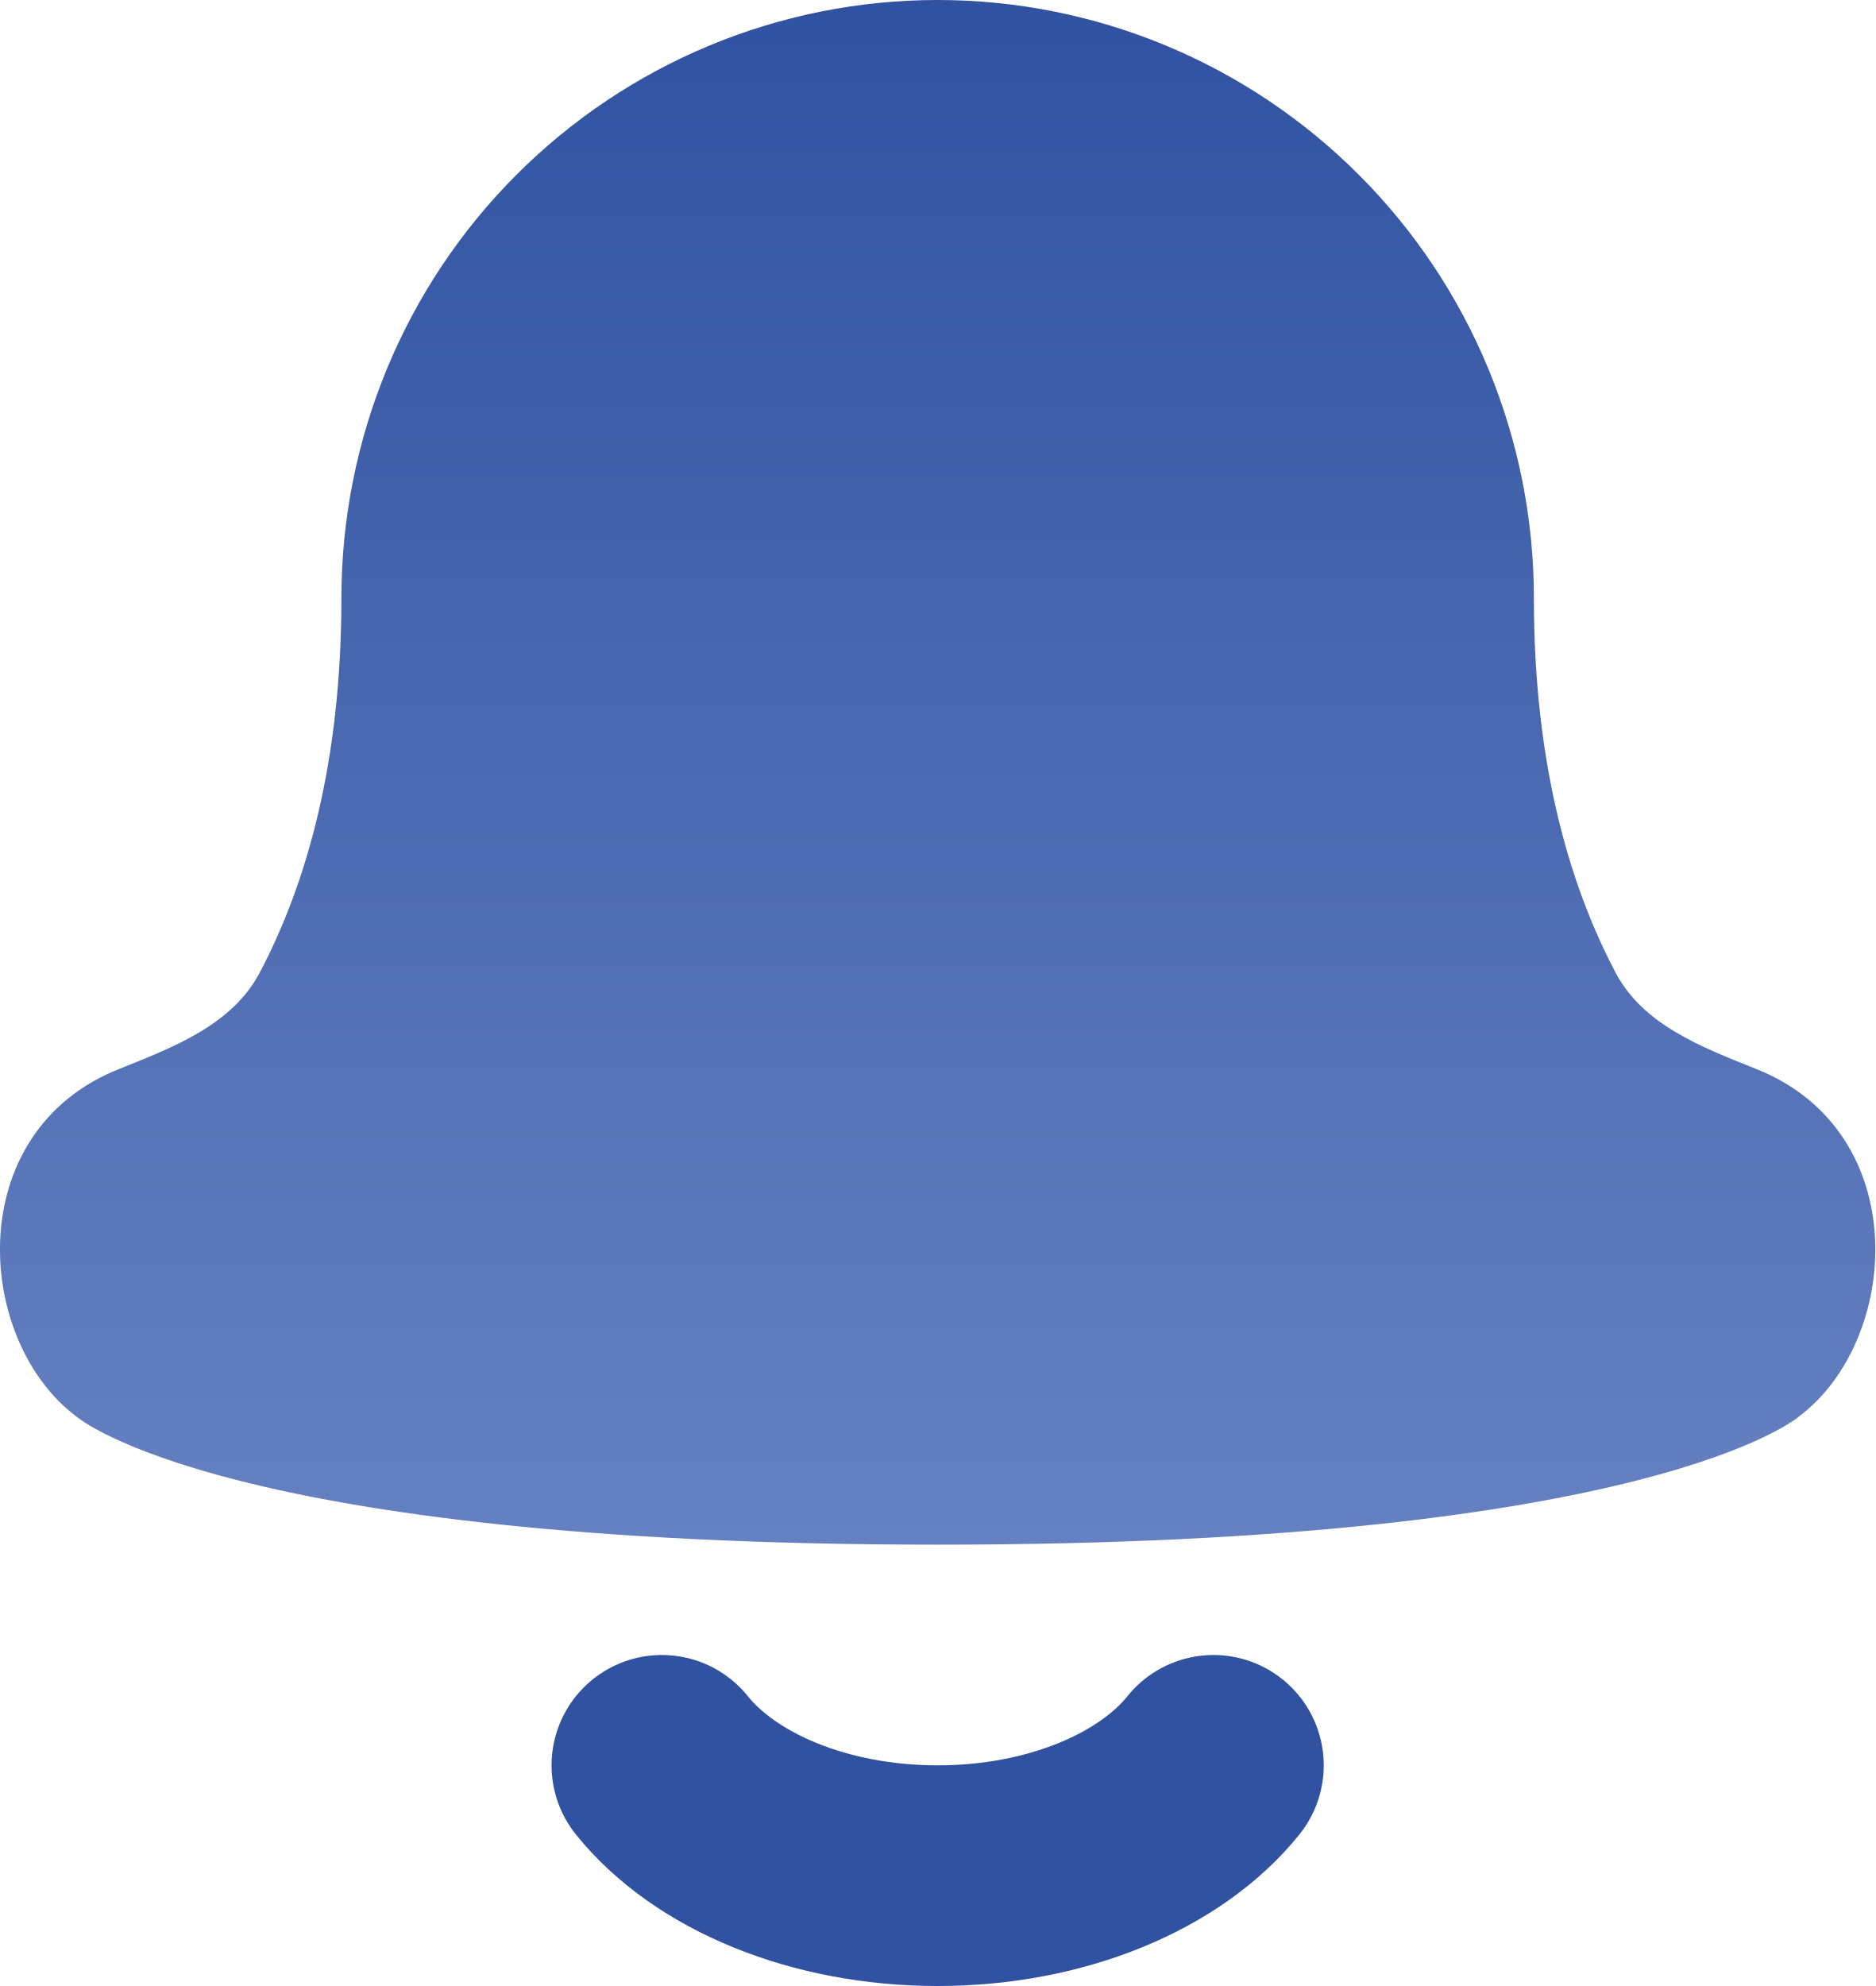
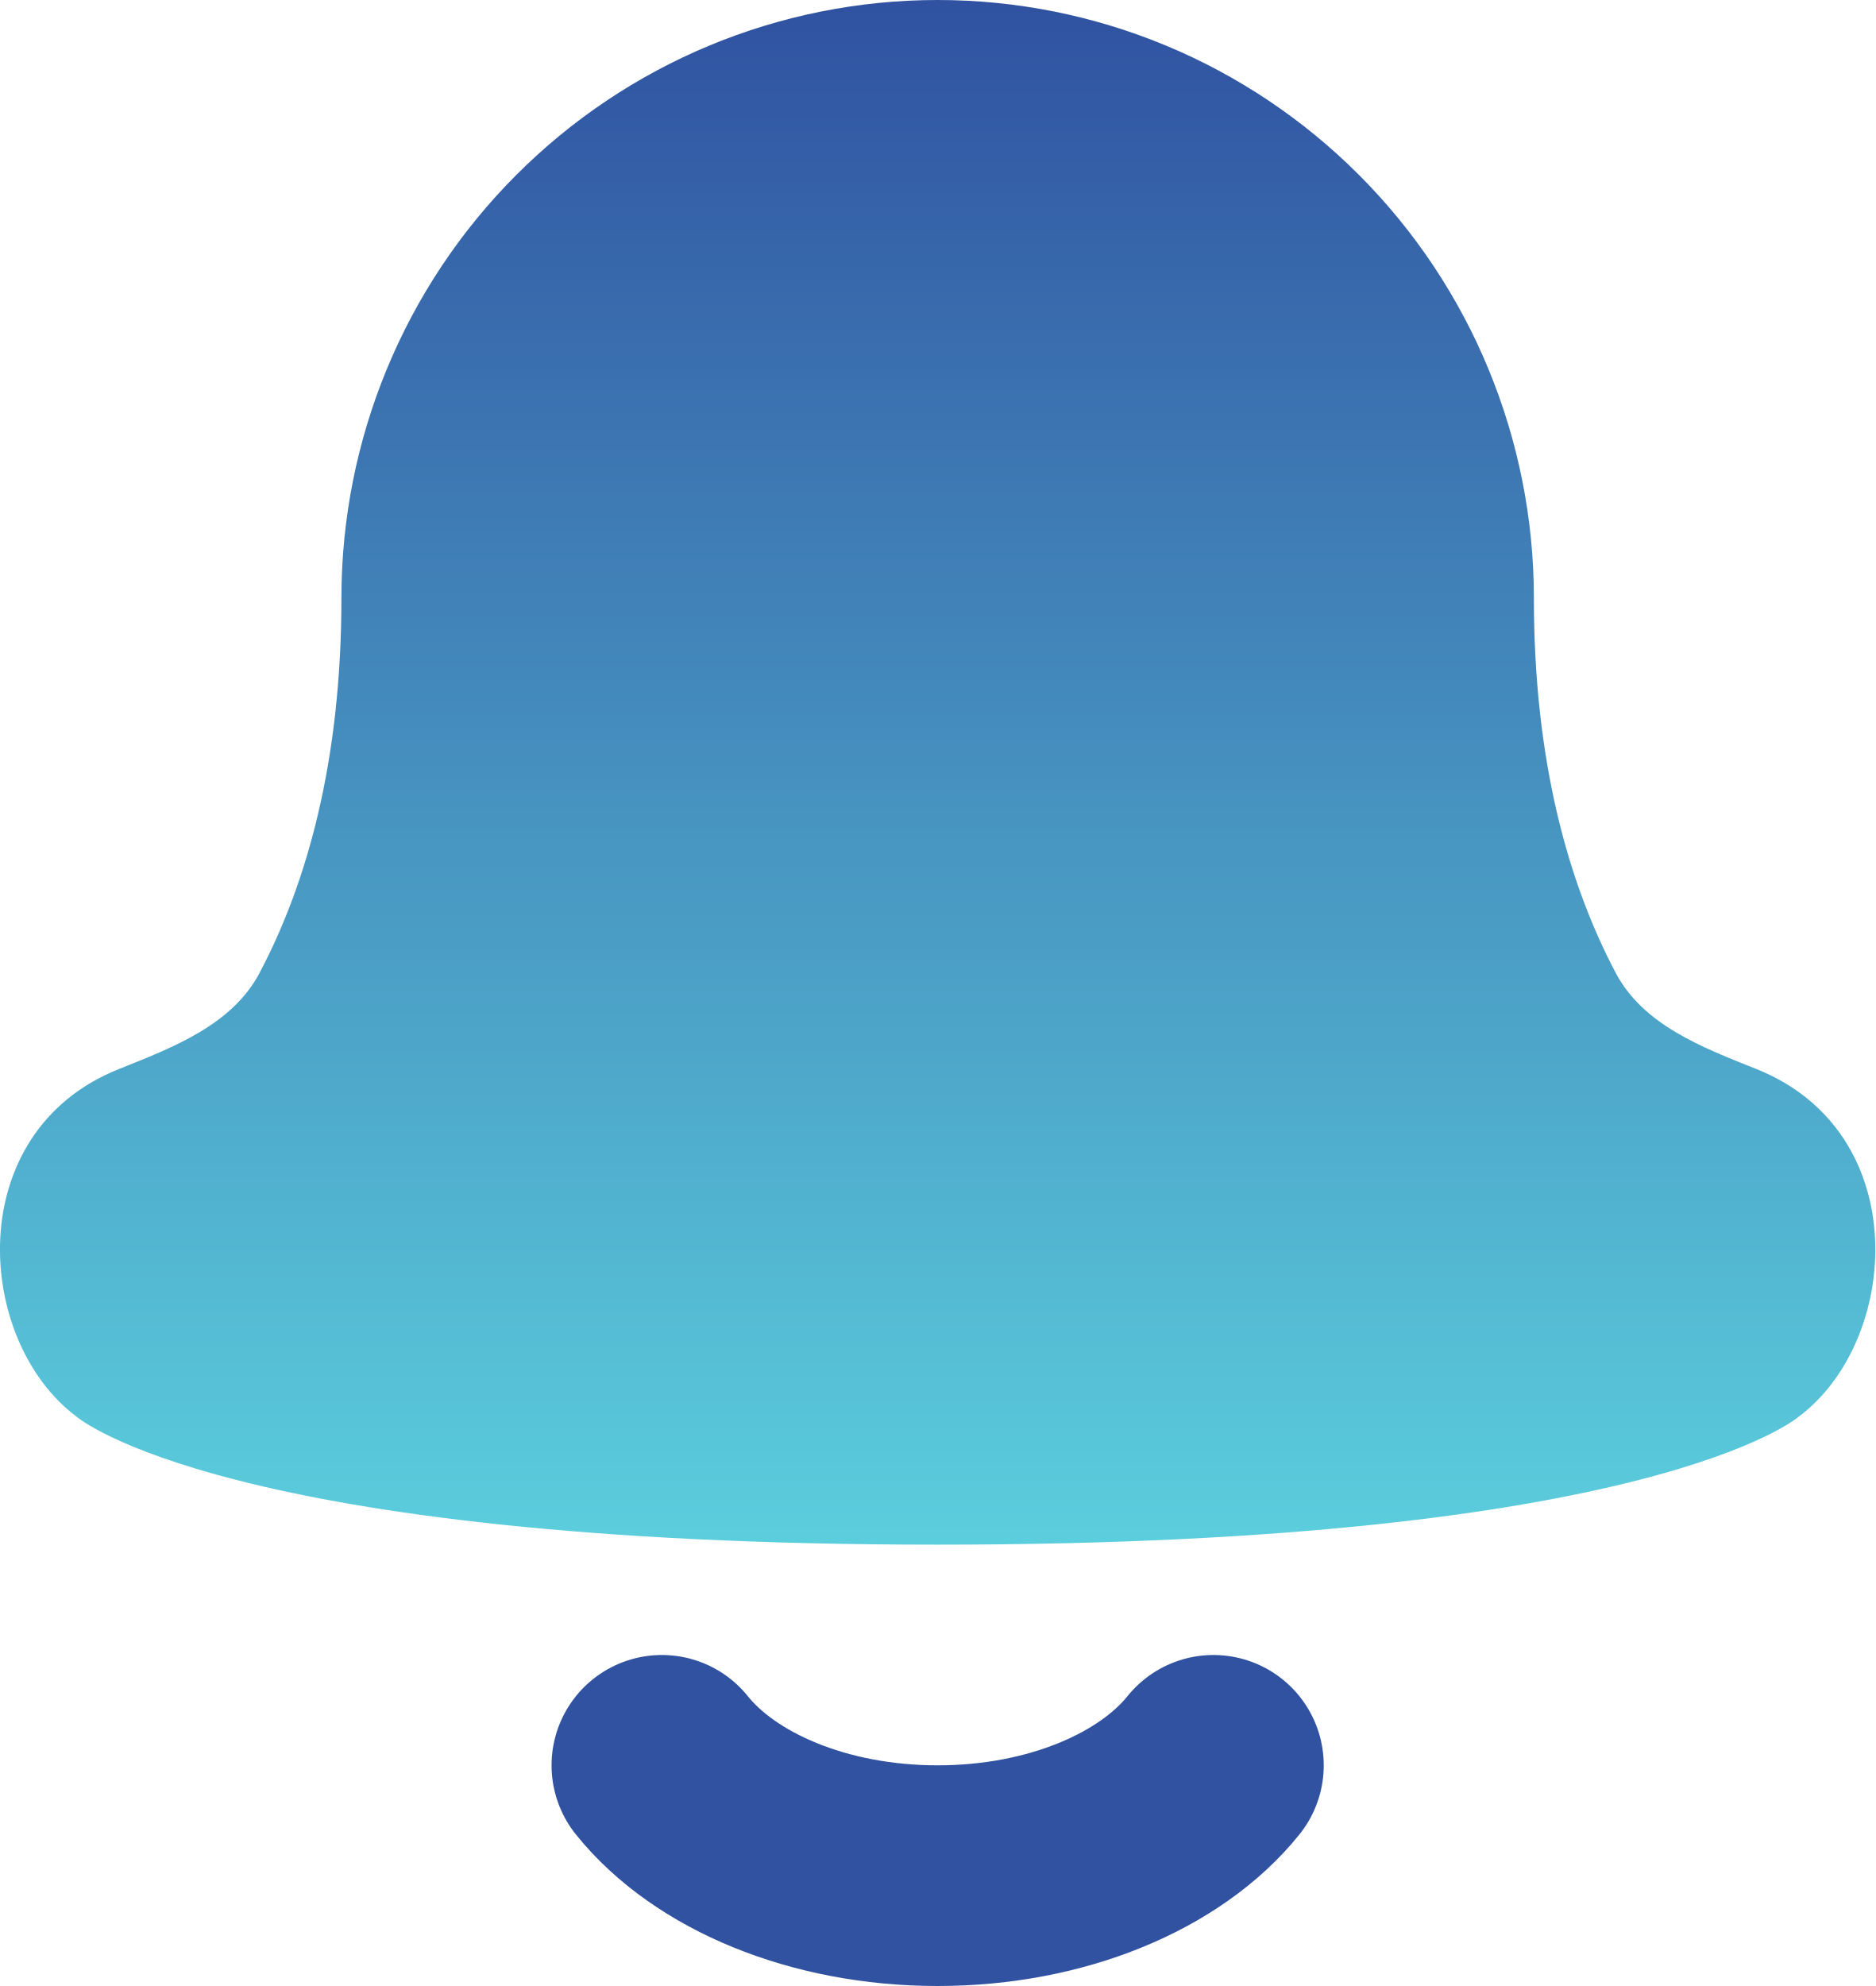
<svg xmlns="http://www.w3.org/2000/svg" width="17" height="18" viewBox="0 0 17 18" fill="none">
-   <path d="M4.678 1.588C5.692 0.571 7.066 0 8.5 0C9.934 0 11.308 0.571 12.322 1.588C13.336 2.604 13.905 3.983 13.905 5.42C13.905 6.9 14.217 8.003 14.646 8.816C14.895 9.289 15.428 9.492 15.924 9.69C17.358 10.264 17.227 12.157 16.303 12.842C16.303 12.842 14.969 14 8.5 14C2.031 14 0.697 12.842 0.697 12.842C-0.227 12.157 -0.358 10.264 1.076 9.69C1.572 9.492 2.105 9.289 2.354 8.816C2.783 8.003 3.095 6.9 3.095 5.42C3.095 3.983 3.664 2.604 4.678 1.588Z" fill="url(#paint0_linear_348_3538)" />
+   <path d="M4.678 1.588C5.692 0.571 7.066 0 8.5 0C9.934 0 11.308 0.571 12.322 1.588C13.336 2.604 13.905 3.983 13.905 5.42C13.905 6.9 14.217 8.003 14.646 8.816C14.895 9.289 15.428 9.492 15.924 9.69C17.358 10.264 17.227 12.157 16.303 12.842C16.303 12.842 14.969 14 8.5 14C2.031 14 0.697 12.842 0.697 12.842C-0.227 12.157 -0.358 10.264 1.076 9.69C1.572 9.492 2.105 9.289 2.354 8.816C2.783 8.003 3.095 6.9 3.095 5.42C3.095 3.983 3.664 2.604 4.678 1.588Z" fill="url(#paint0_linear_1_205)" />
  <path d="M6 16C6.478 16.595 7.418 17 8.5 17C9.582 17 10.522 16.595 11 16" stroke="#3052A1" stroke-width="2" stroke-linecap="round" stroke-linejoin="round" />
  <defs>
-     <linearGradient id="paint0_linear_348_3538" x1="8.5" y1="0" x2="8.5" y2="14" gradientUnits="userSpaceOnUse">
+     <linearGradient id="paint0_linear_1_205" x1="8.5" y1="0" x2="8.5" y2="14" gradientUnits="userSpaceOnUse">
      <stop stop-color="#3052A1" />
-       <stop offset="1" stop-color="#6681C1" />
+       <stop offset="1" stop-color="#5BCEDD" />
    </linearGradient>
  </defs>
</svg>
